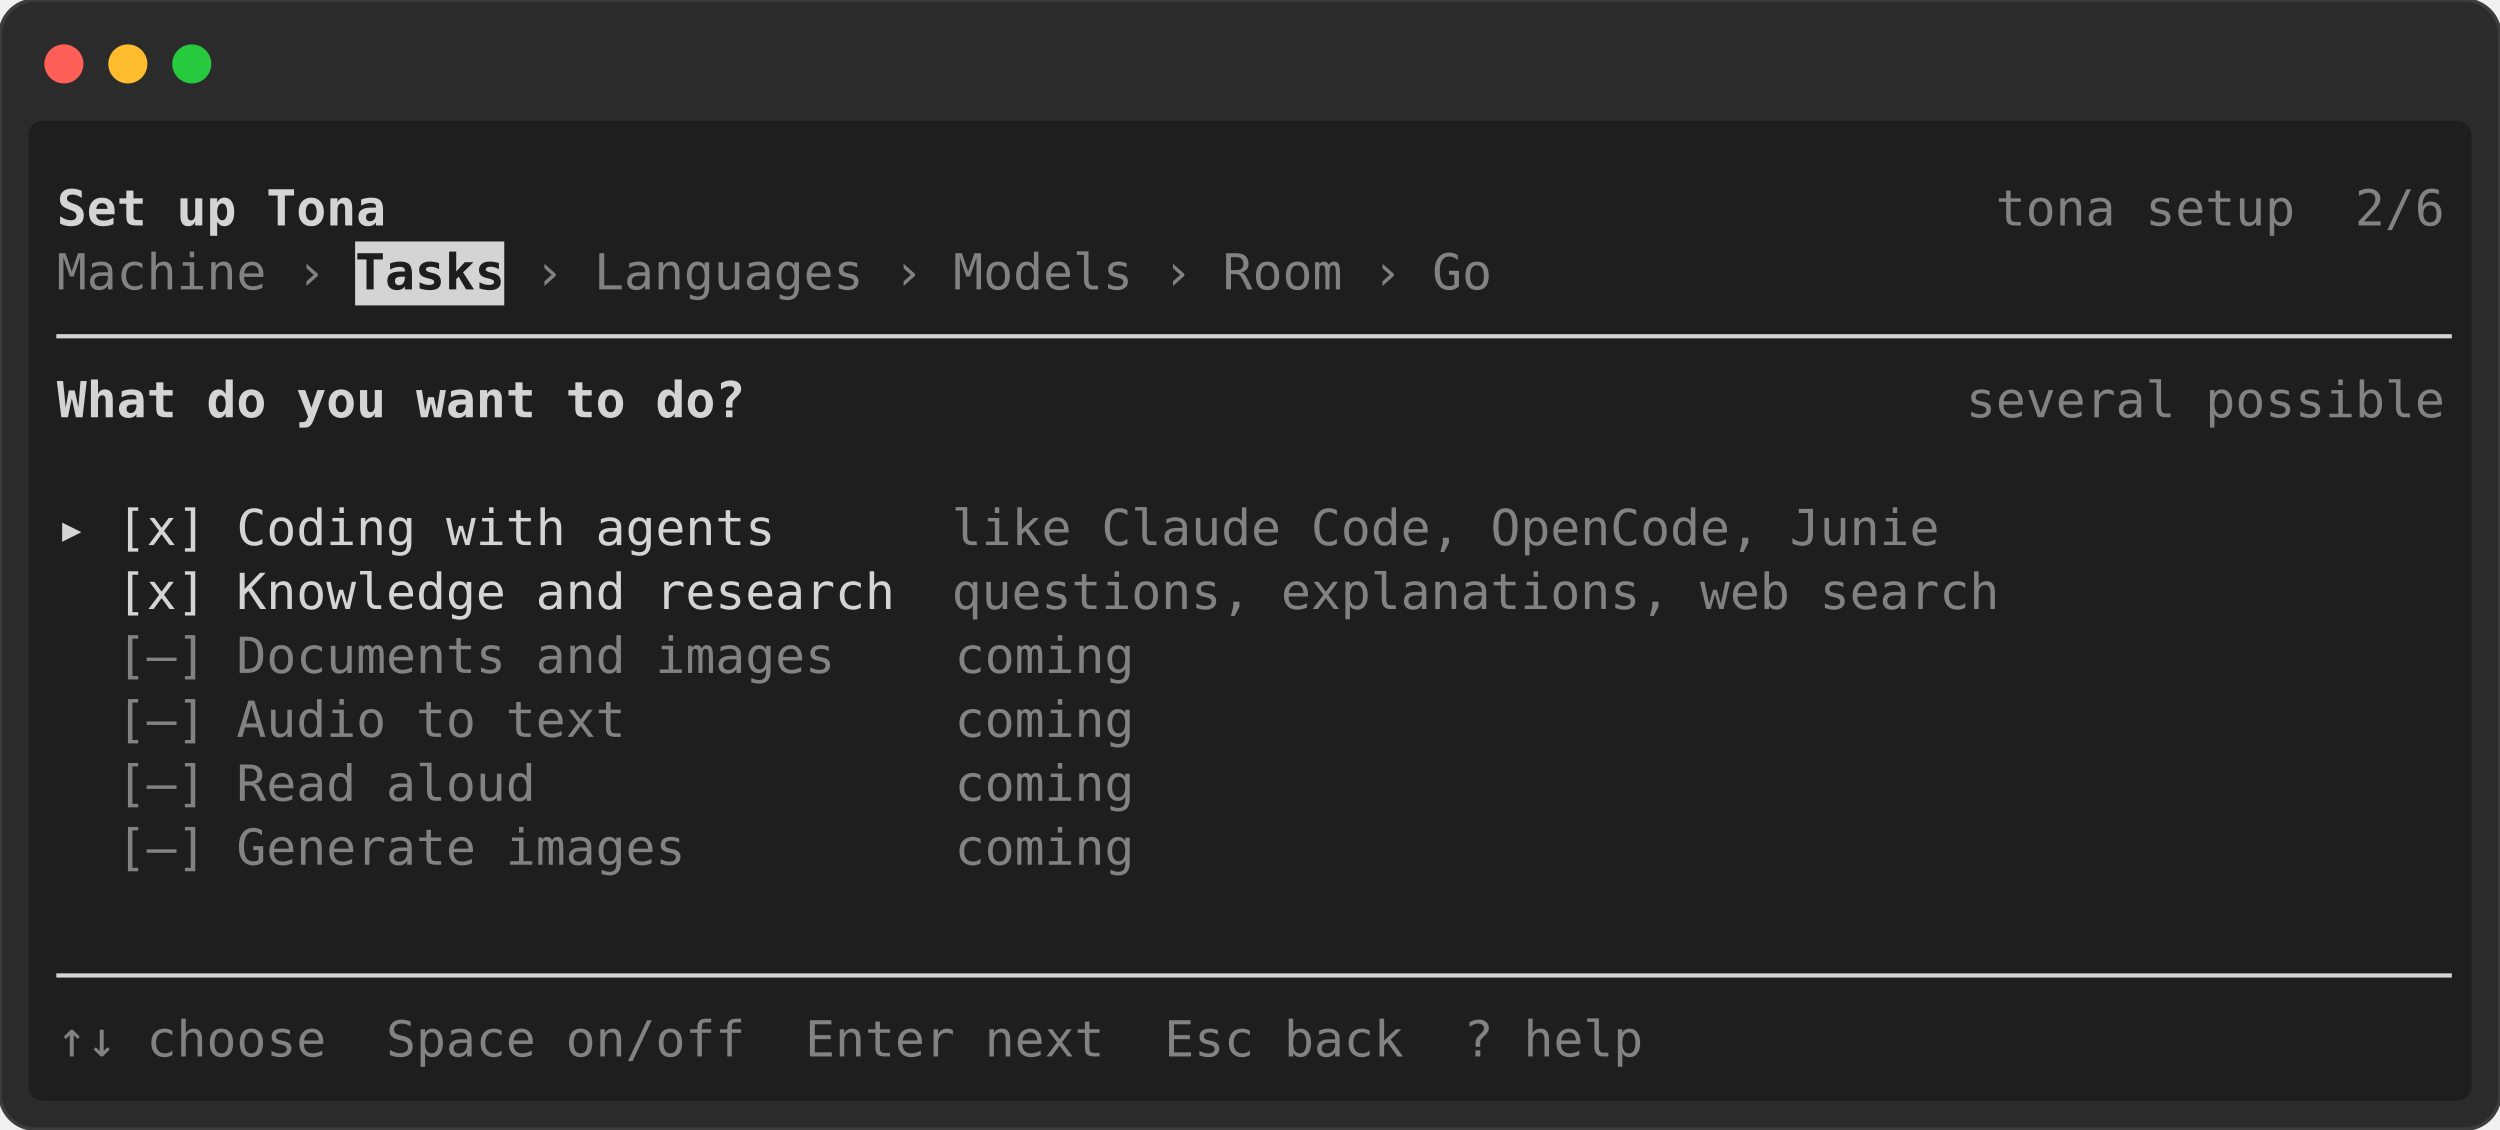
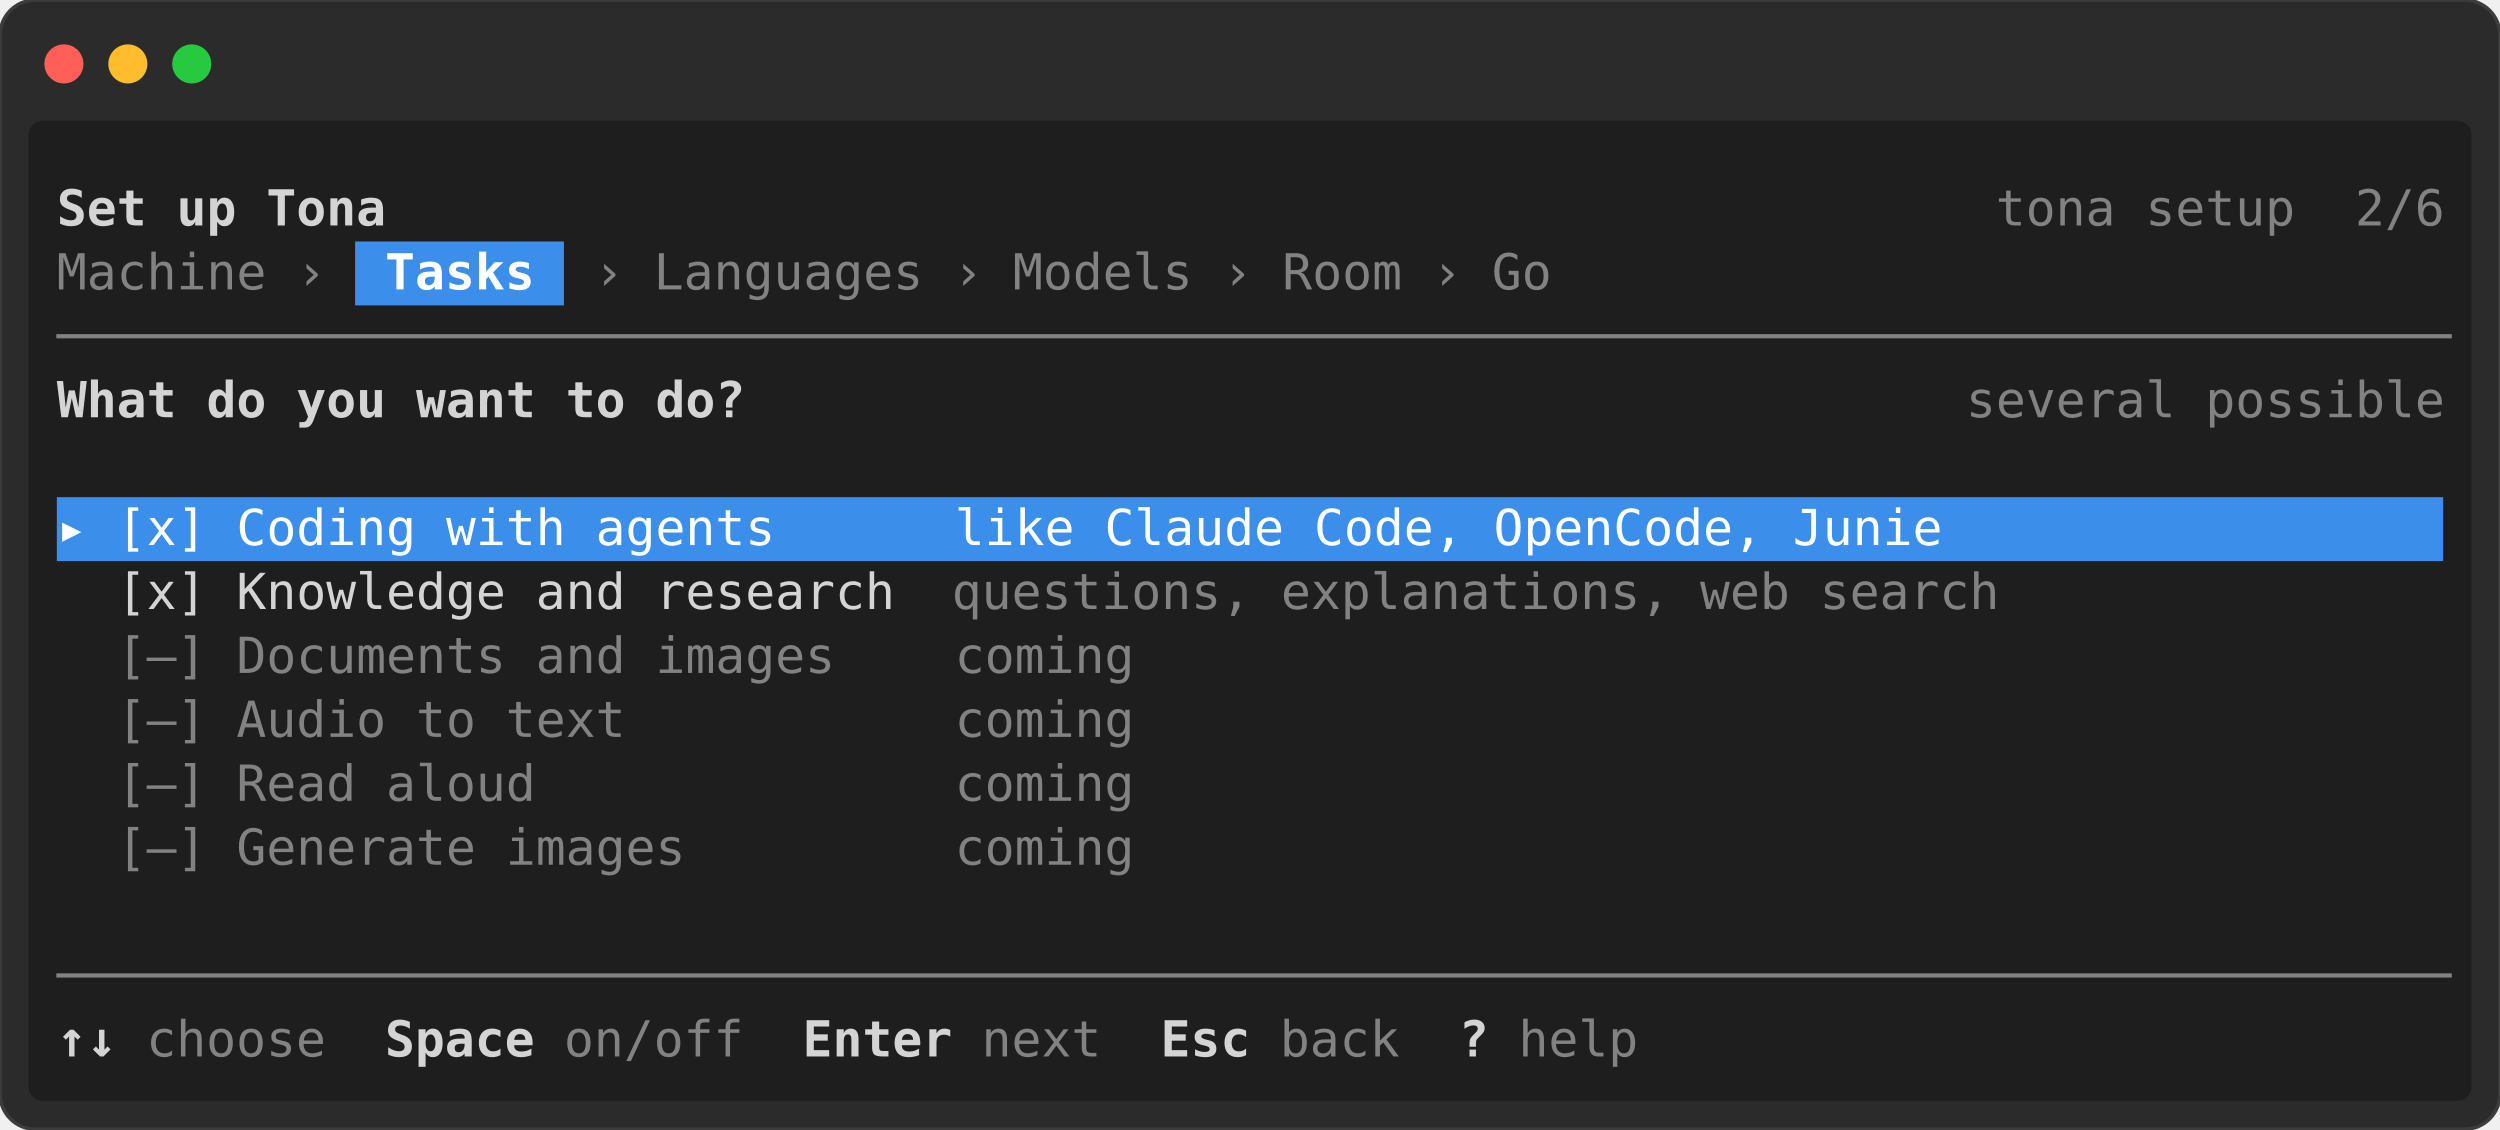
<svg xmlns="http://www.w3.org/2000/svg" width="704" height="318" viewBox="0 0 704 318" role="img" aria-label="terminal">
  <rect width="704" height="318" rx="10" fill="#2b2b2b" stroke="#3c3c3c" />
  <rect x="8.0" y="34" width="688" height="276" rx="4" fill="#1e1e1e" />
  <circle cx="18" cy="18.0" r="5.5" fill="#ff5f56" />
  <circle cx="36" cy="18.0" r="5.5" fill="#ffbd2e" />
  <circle cx="54" cy="18.0" r="5.5" fill="#27c93f" />
-   <rect x="100.0" y="68.0" width="42.0" height="18" fill="#d4d4d4" />
+   <rect x="100.0" y="68.0" width="58.8" height="18" fill="#3b8eea" />
+   <rect x="16.0" y="140.0" width="672.0" height="18" fill="#3b8eea" />
  <g font-family="'JetBrains Mono','Cascadia Mono','DejaVu Sans Mono','Menlo','Consolas','Liberation Mono',monospace" font-size="14" xml:space="preserve">
    <text x="16.0" y="63.5" textLength="546.0" fill="#d4d4d4" font-weight="bold">Set up Tona                                                      </text>
    <text x="562.0" y="63.5" textLength="126.0" fill="#828282">tona setup  2/6</text>
    <text x="16.0" y="81.5" textLength="84.0" fill="#828282">Machine › </text>
-     <text x="100.0" y="81.5" textLength="42.0" fill="#1e1e1e" font-weight="bold">Tasks</text>
-     <text x="142.0" y="81.5" textLength="277.2" fill="#828282"> › Languages › Models › Room › Go</text>
-     <text x="16.0" y="99.5" textLength="672.0" fill="#d4d4d4">────────────────────────────────────────────────────────────────────────────────</text>
+     <text x="100.0" y="81.5" textLength="58.8" fill="#ffffff" font-weight="bold"> Tasks </text>
+     <text x="158.8" y="81.5" textLength="277.2" fill="#828282"> › Languages › Models › Room › Go</text>
+     <text x="16.0" y="99.5" textLength="672.0" fill="#828282">────────────────────────────────────────────────────────────────────────────────</text>
    <text x="16.0" y="117.5" textLength="537.6" fill="#d4d4d4" font-weight="bold">What do you want to do?                                         </text>
    <text x="553.6" y="117.5" textLength="134.4" fill="#828282">several possible</text>
-     <text x="16.0" y="153.5" textLength="252.0" fill="#d4d4d4">▸ [x] Coding with agents      </text>
-     <text x="268.0" y="153.5" textLength="277.2" fill="#828282">like Claude Code, OpenCode, Junie</text>
+     <text x="16.0" y="153.5" textLength="672.0" fill="#ffffff">▸ [x] Coding with agents      like Claude Code, OpenCode, Junie                 </text>
    <text x="16.0" y="171.5" textLength="252.0" fill="#d4d4d4">  [x] Knowledge and research  </text>
    <text x="268.0" y="171.5" textLength="294.0" fill="#828282">questions, explanations, web search</text>
    <text x="16.0" y="189.5" textLength="672.0" fill="#828282">  [–] Documents and images    coming                                            </text>
    <text x="16.0" y="207.5" textLength="672.0" fill="#828282">  [–] Audio to text           coming                                            </text>
    <text x="16.0" y="225.5" textLength="672.0" fill="#828282">  [–] Read aloud              coming                                            </text>
    <text x="16.0" y="243.5" textLength="672.0" fill="#828282">  [–] Generate images         coming                                            </text>
-     <text x="16.0" y="279.5" textLength="672.0" fill="#d4d4d4">────────────────────────────────────────────────────────────────────────────────</text>
-     <text x="16.0" y="297.5" textLength="672.0" fill="#828282">↑↓ choose  Space on/off  Enter next  Esc back  ? help                           </text>
+     <text x="16.0" y="279.5" textLength="672.0" fill="#828282">────────────────────────────────────────────────────────────────────────────────</text>
+     <text x="16.0" y="297.5" textLength="16.8" fill="#d4d4d4" font-weight="bold">↑↓</text>
+     <text x="41.2" y="297.5" textLength="50.4" fill="#828282">choose</text>
+     <text x="108.4" y="297.5" textLength="42.0" fill="#d4d4d4" font-weight="bold">Space</text>
+     <text x="158.8" y="297.5" textLength="50.4" fill="#828282">on/off</text>
+     <text x="226.0" y="297.5" textLength="42.0" fill="#d4d4d4" font-weight="bold">Enter</text>
+     <text x="276.4" y="297.5" textLength="33.6" fill="#828282">next</text>
+     <text x="326.8" y="297.5" textLength="25.2" fill="#d4d4d4" font-weight="bold">Esc</text>
+     <text x="360.4" y="297.5" textLength="33.6" fill="#828282">back</text>
+     <text x="410.8" y="297.5" textLength="8.4" fill="#d4d4d4" font-weight="bold">?</text>
+     <text x="427.6" y="297.5" textLength="33.6" fill="#828282">help</text>
  </g>
</svg>
